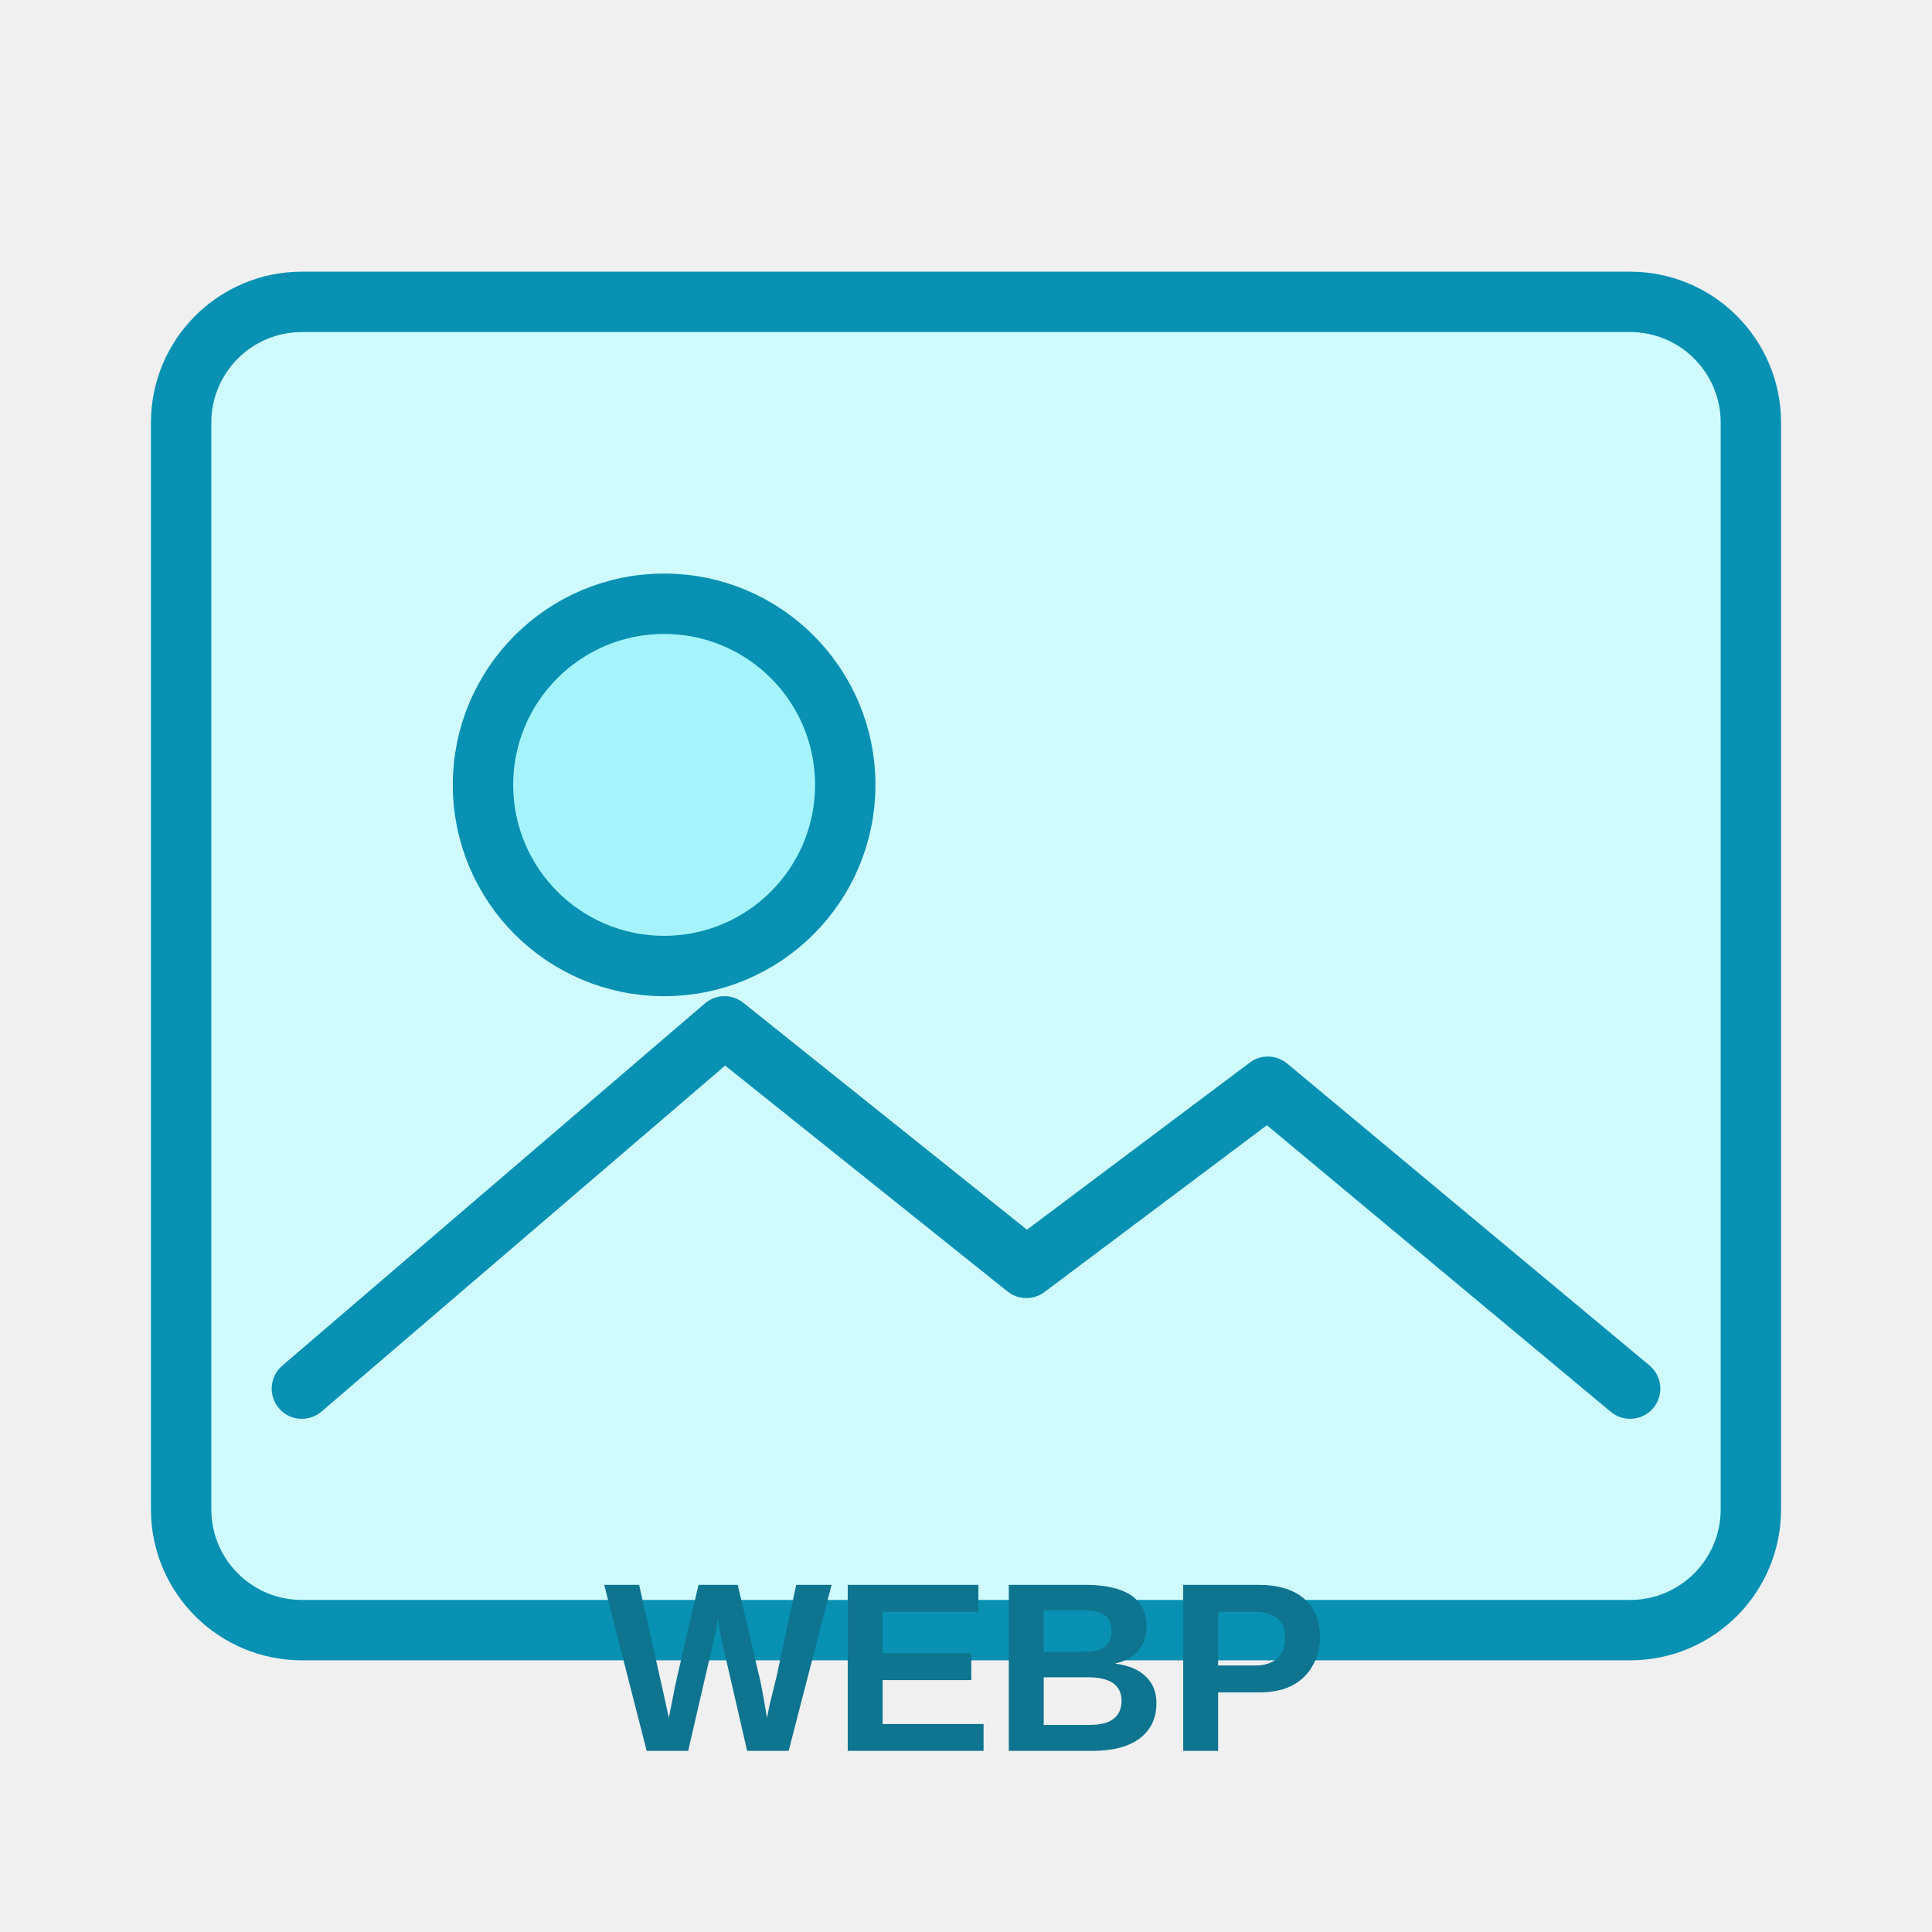
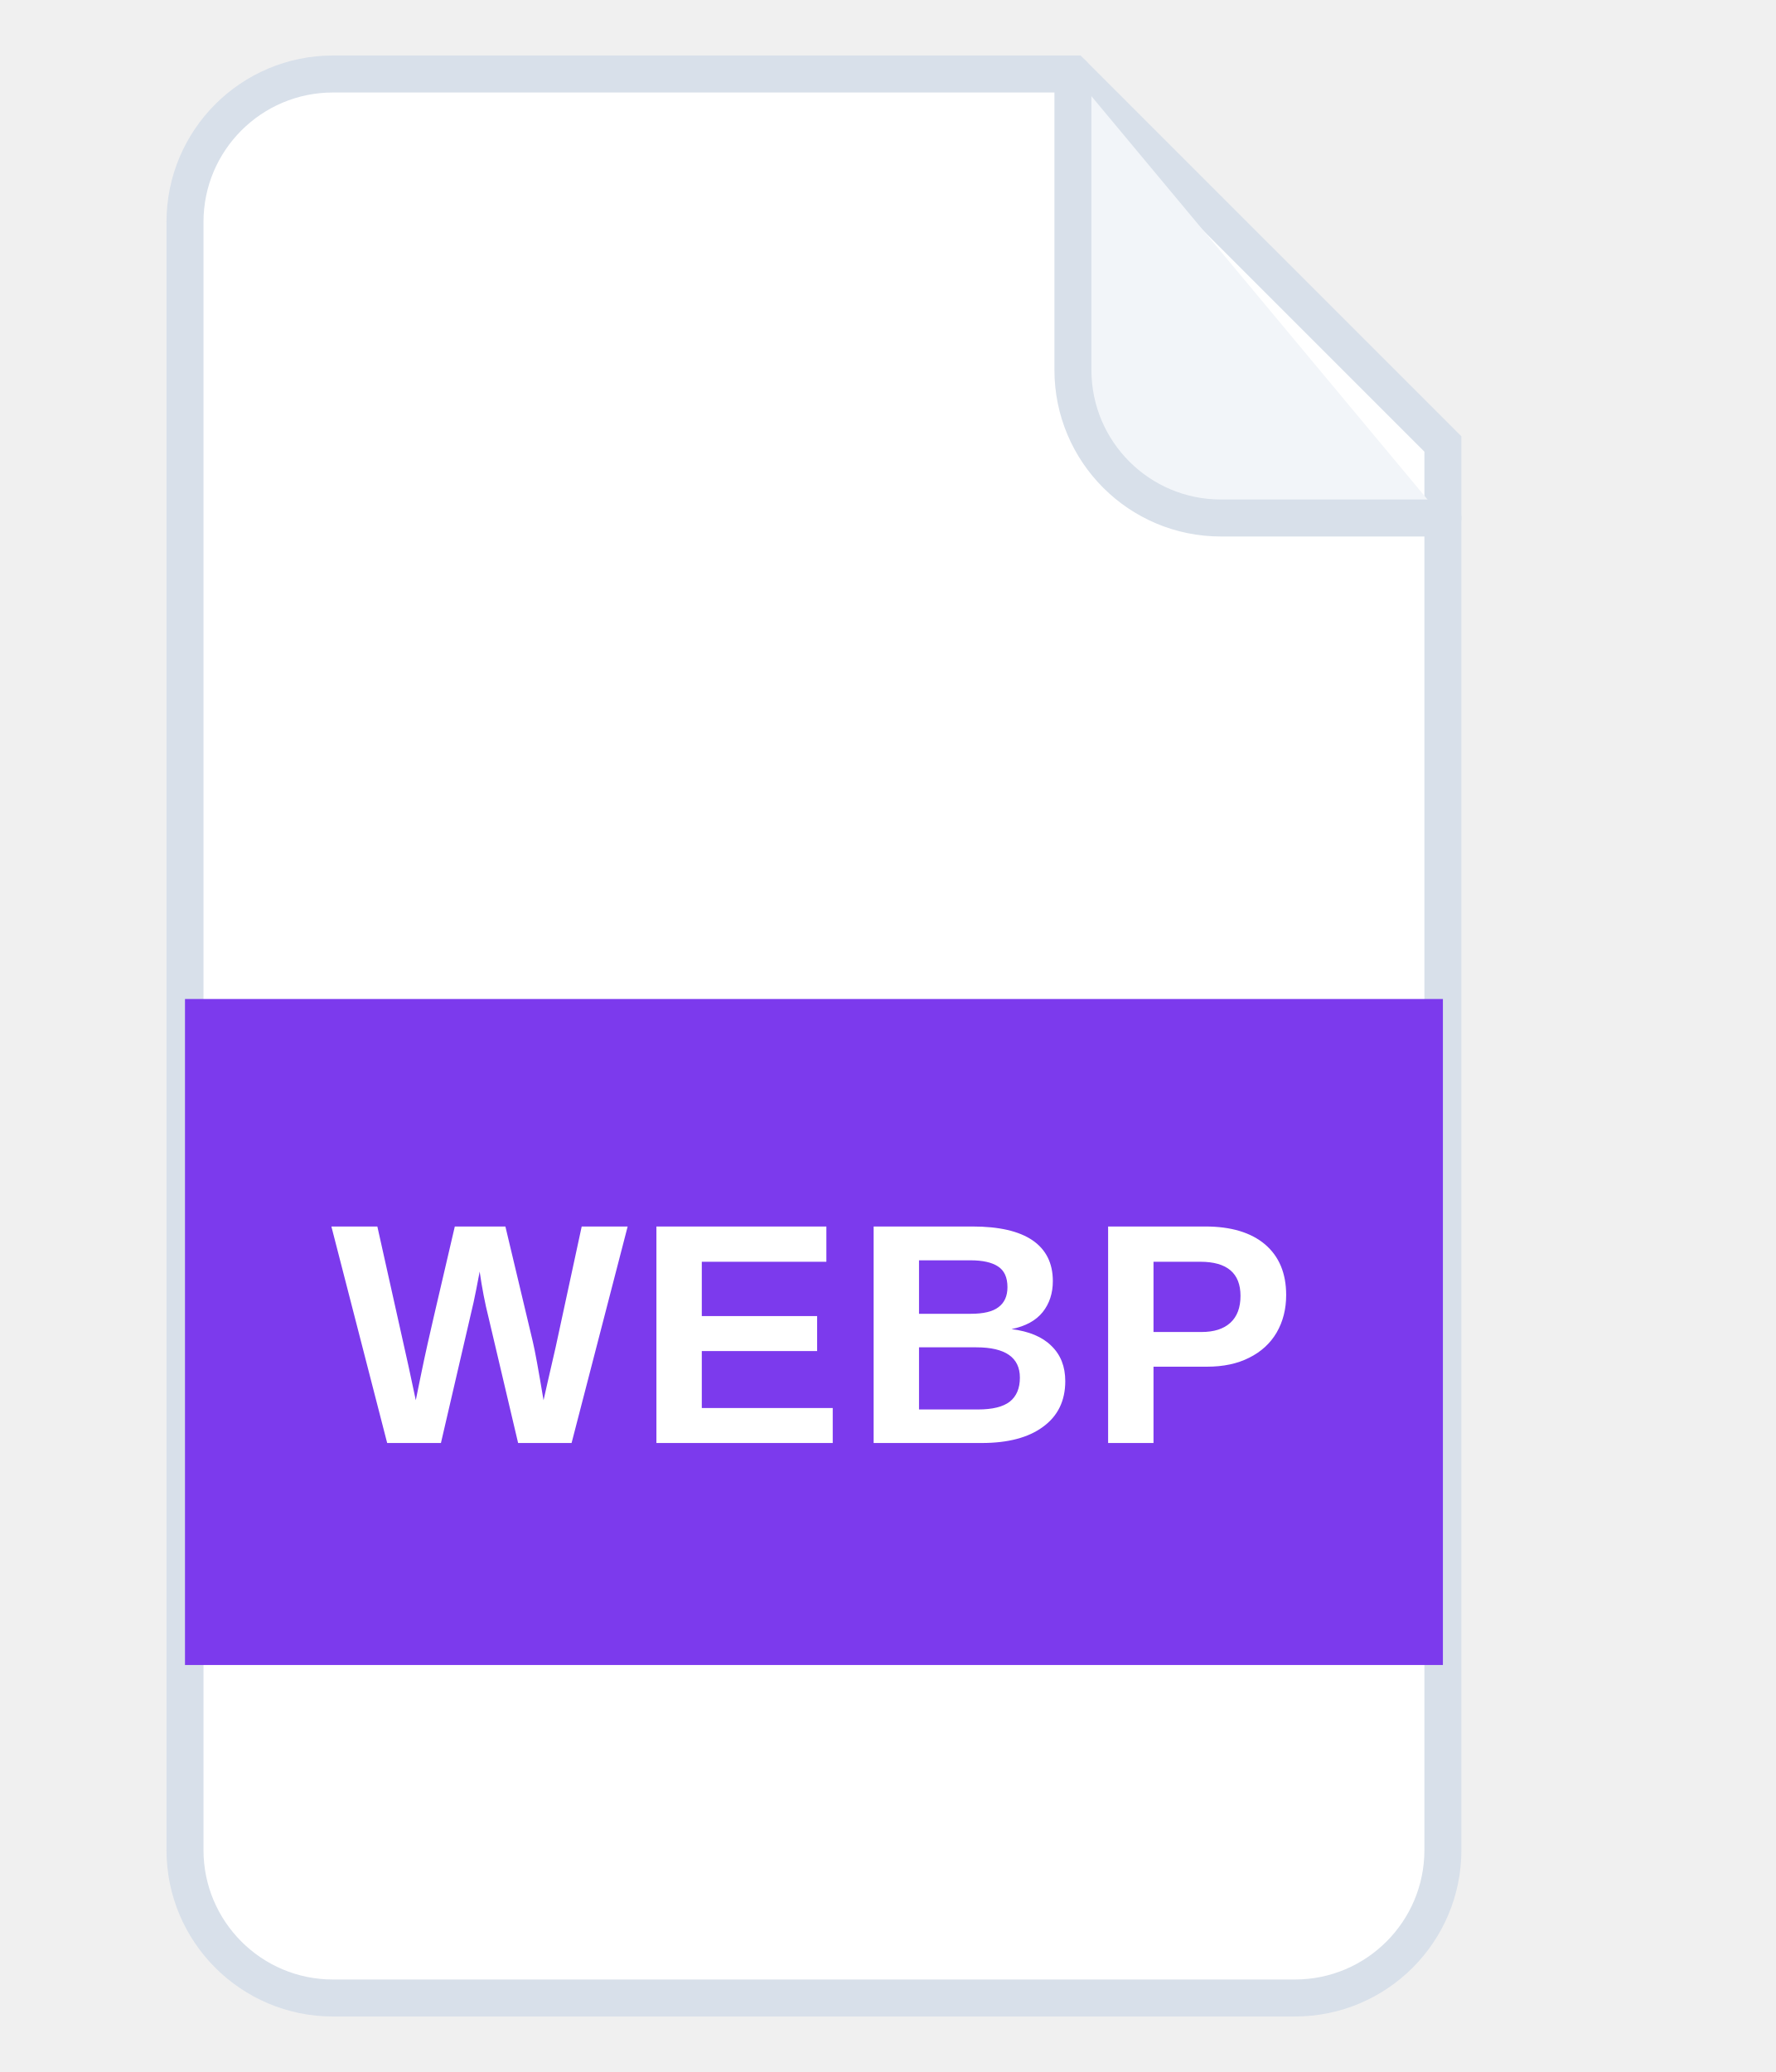
- <svg xmlns="http://www.w3.org/2000/svg" viewBox="0 0 64 64" fill="none" role="img" aria-hidden="true">
-   <rect x="6" y="10" width="52" height="44" rx="4" fill="#CFFAFE" stroke="#0891B2" stroke-width="2" />
-   <circle cx="22" cy="26" r="6" fill="#A5F3FC" stroke="#0891B2" stroke-width="2" />
-   <path d="M10 46l14-12 10 8 8-6 12 10" stroke="#0891B2" stroke-width="2" stroke-linecap="round" stroke-linejoin="round" />
-   <text x="32" y="58" text-anchor="middle" font-family="Arial, sans-serif" font-size="8" font-weight="700" fill="#0E7490">WEBP</text>
+ <svg xmlns="http://www.w3.org/2000/svg" width="96" height="112" viewBox="0 0 96 112" role="img" aria-label="WEBP file icon">
+   <path d="M18 4h40l20 20v76a8 8 0 0 1-8 8H18a8 8 0 0 1-8-8V12a8 8 0 0 1 8-8z" fill="#FFFFFF" stroke="#D8E0EA" stroke-width="2" />
+   <path d="M58 4v16a8 8 0 0 0 8 8h12z" fill="#F2F5F9" />
+   <path d="M58 4v16a8 8 0 0 0 8 8h12" fill="none" stroke="#D8E0EA" stroke-width="2" stroke-linejoin="round" stroke-linecap="round" />
+   <rect x="10" y="54" width="68" height="36" fill="#7C3AED" />
+   <text x="44" y="78" text-anchor="middle" font-family="Arial, Helvetica, sans-serif" font-size="17" font-weight="700" fill="#FFFFFF" letter-spacing="0.4">WEBP</text>
</svg>
